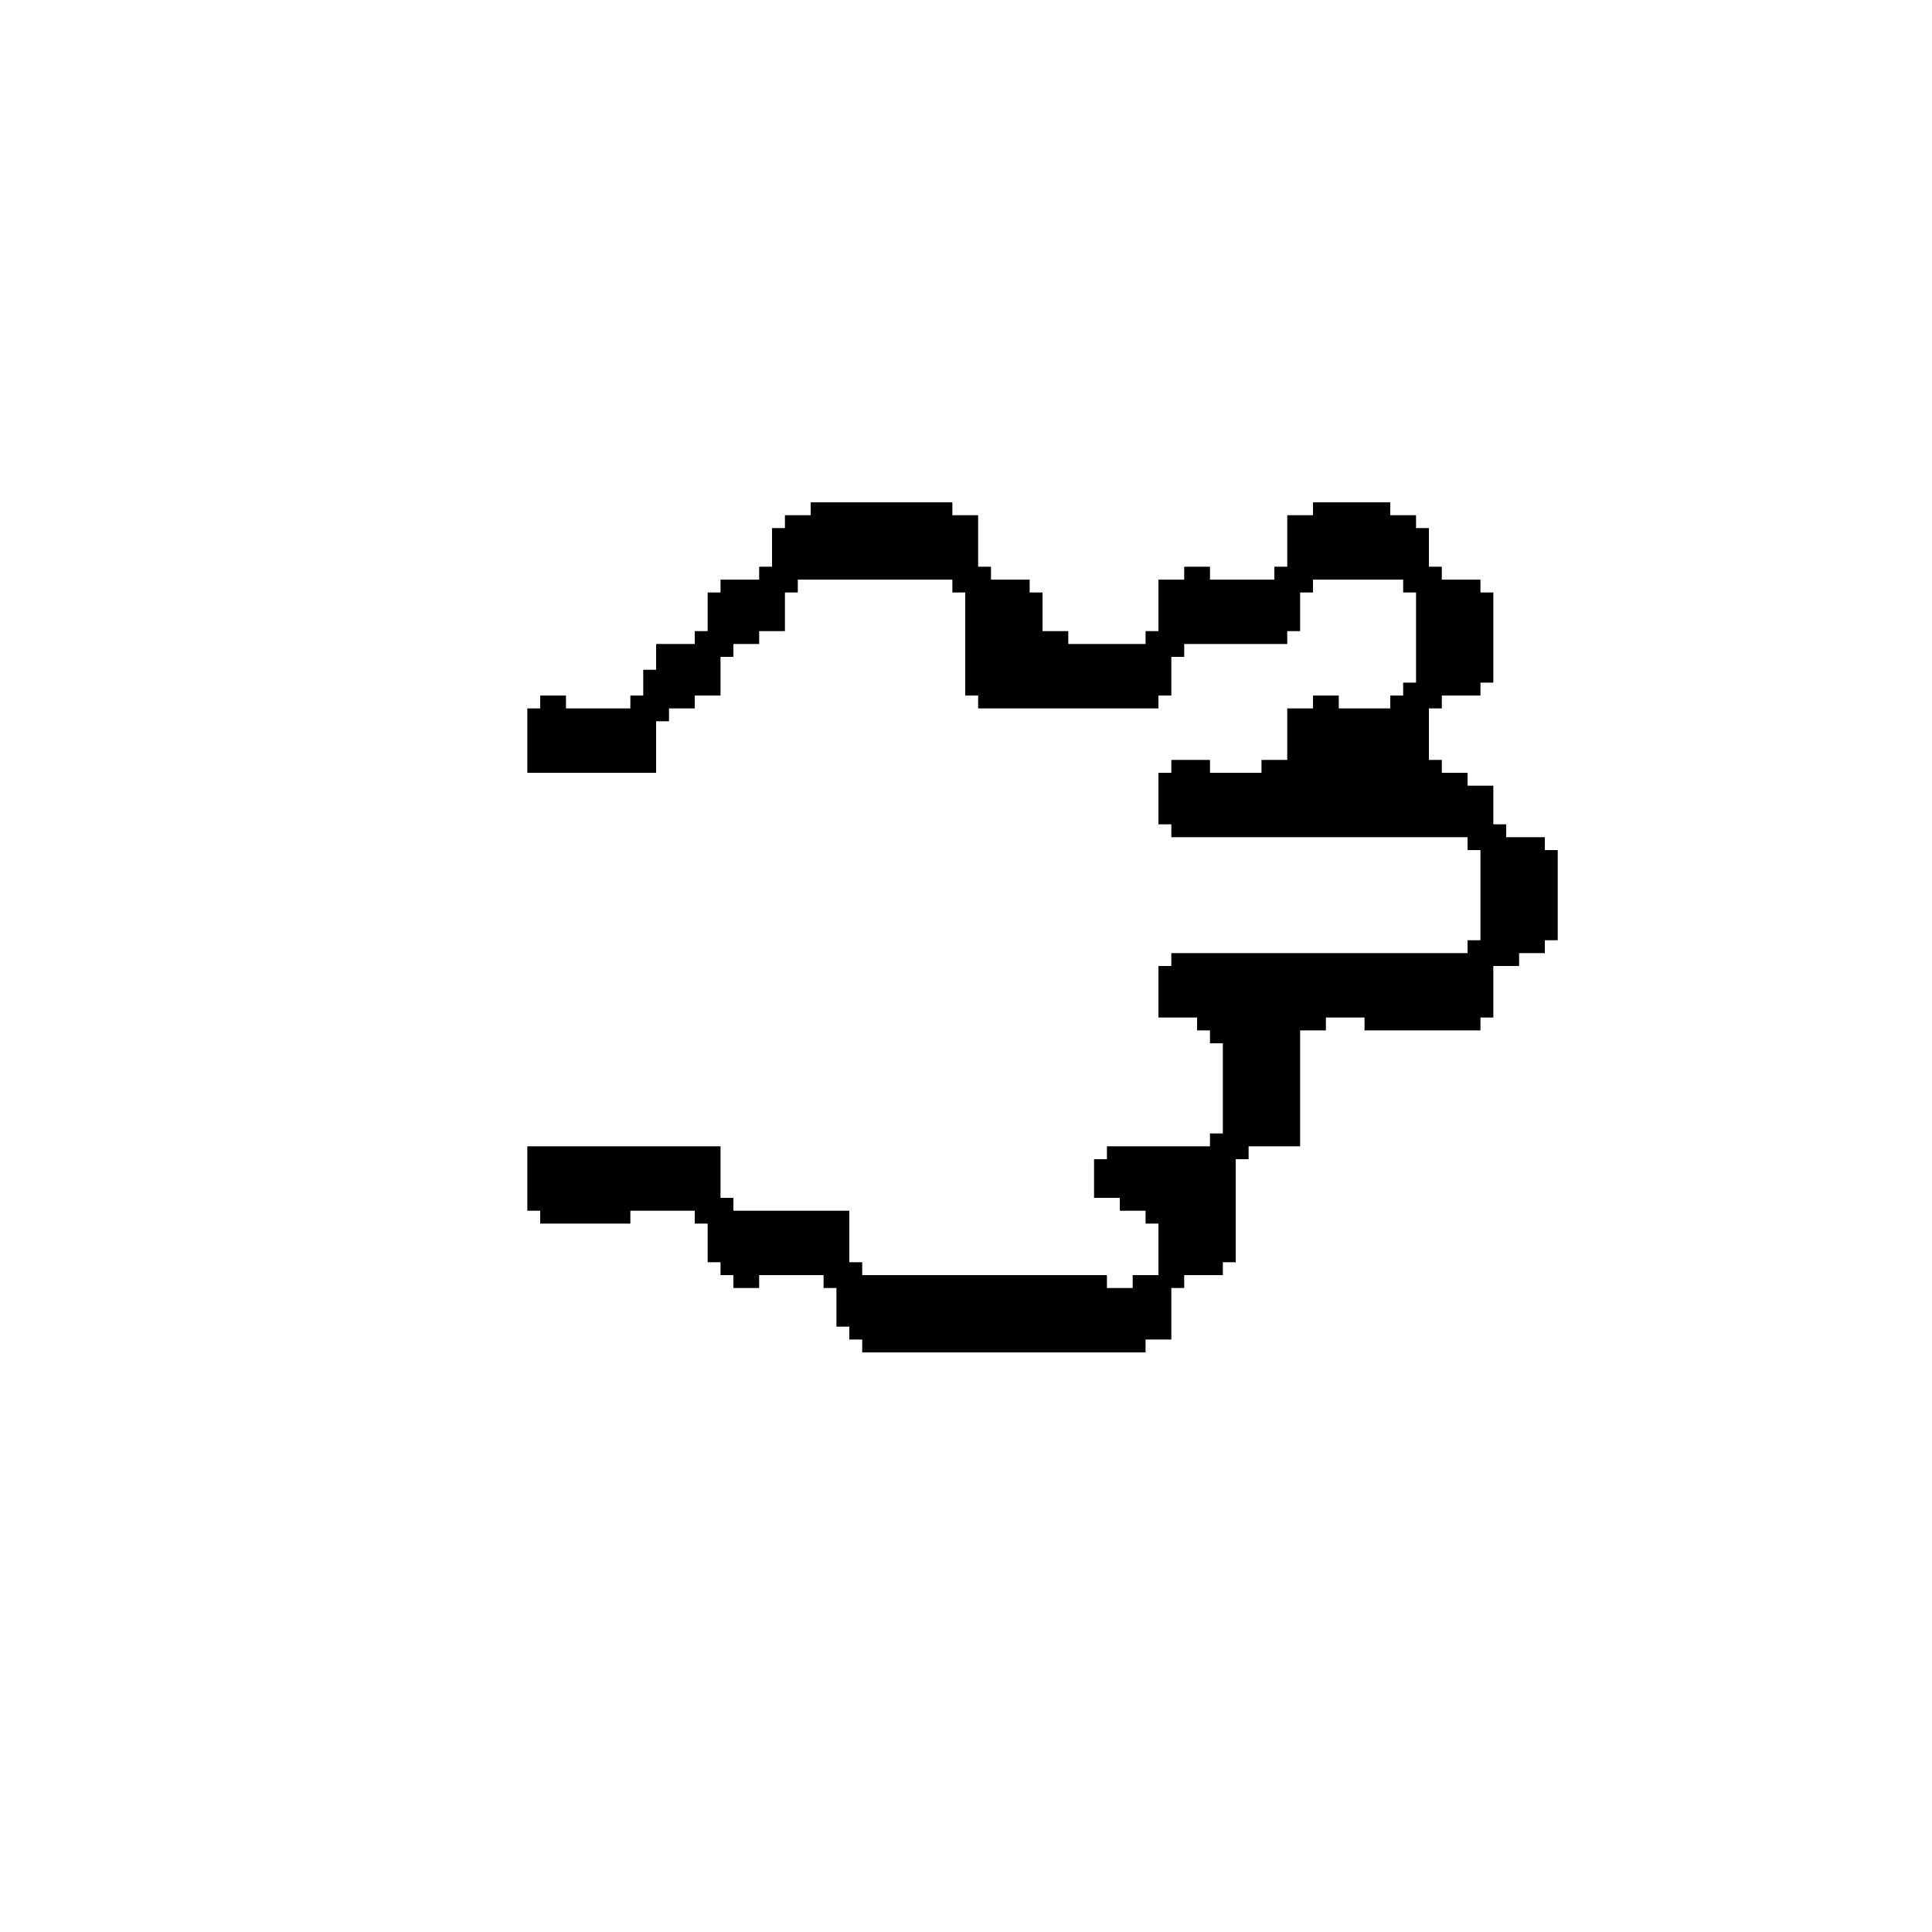
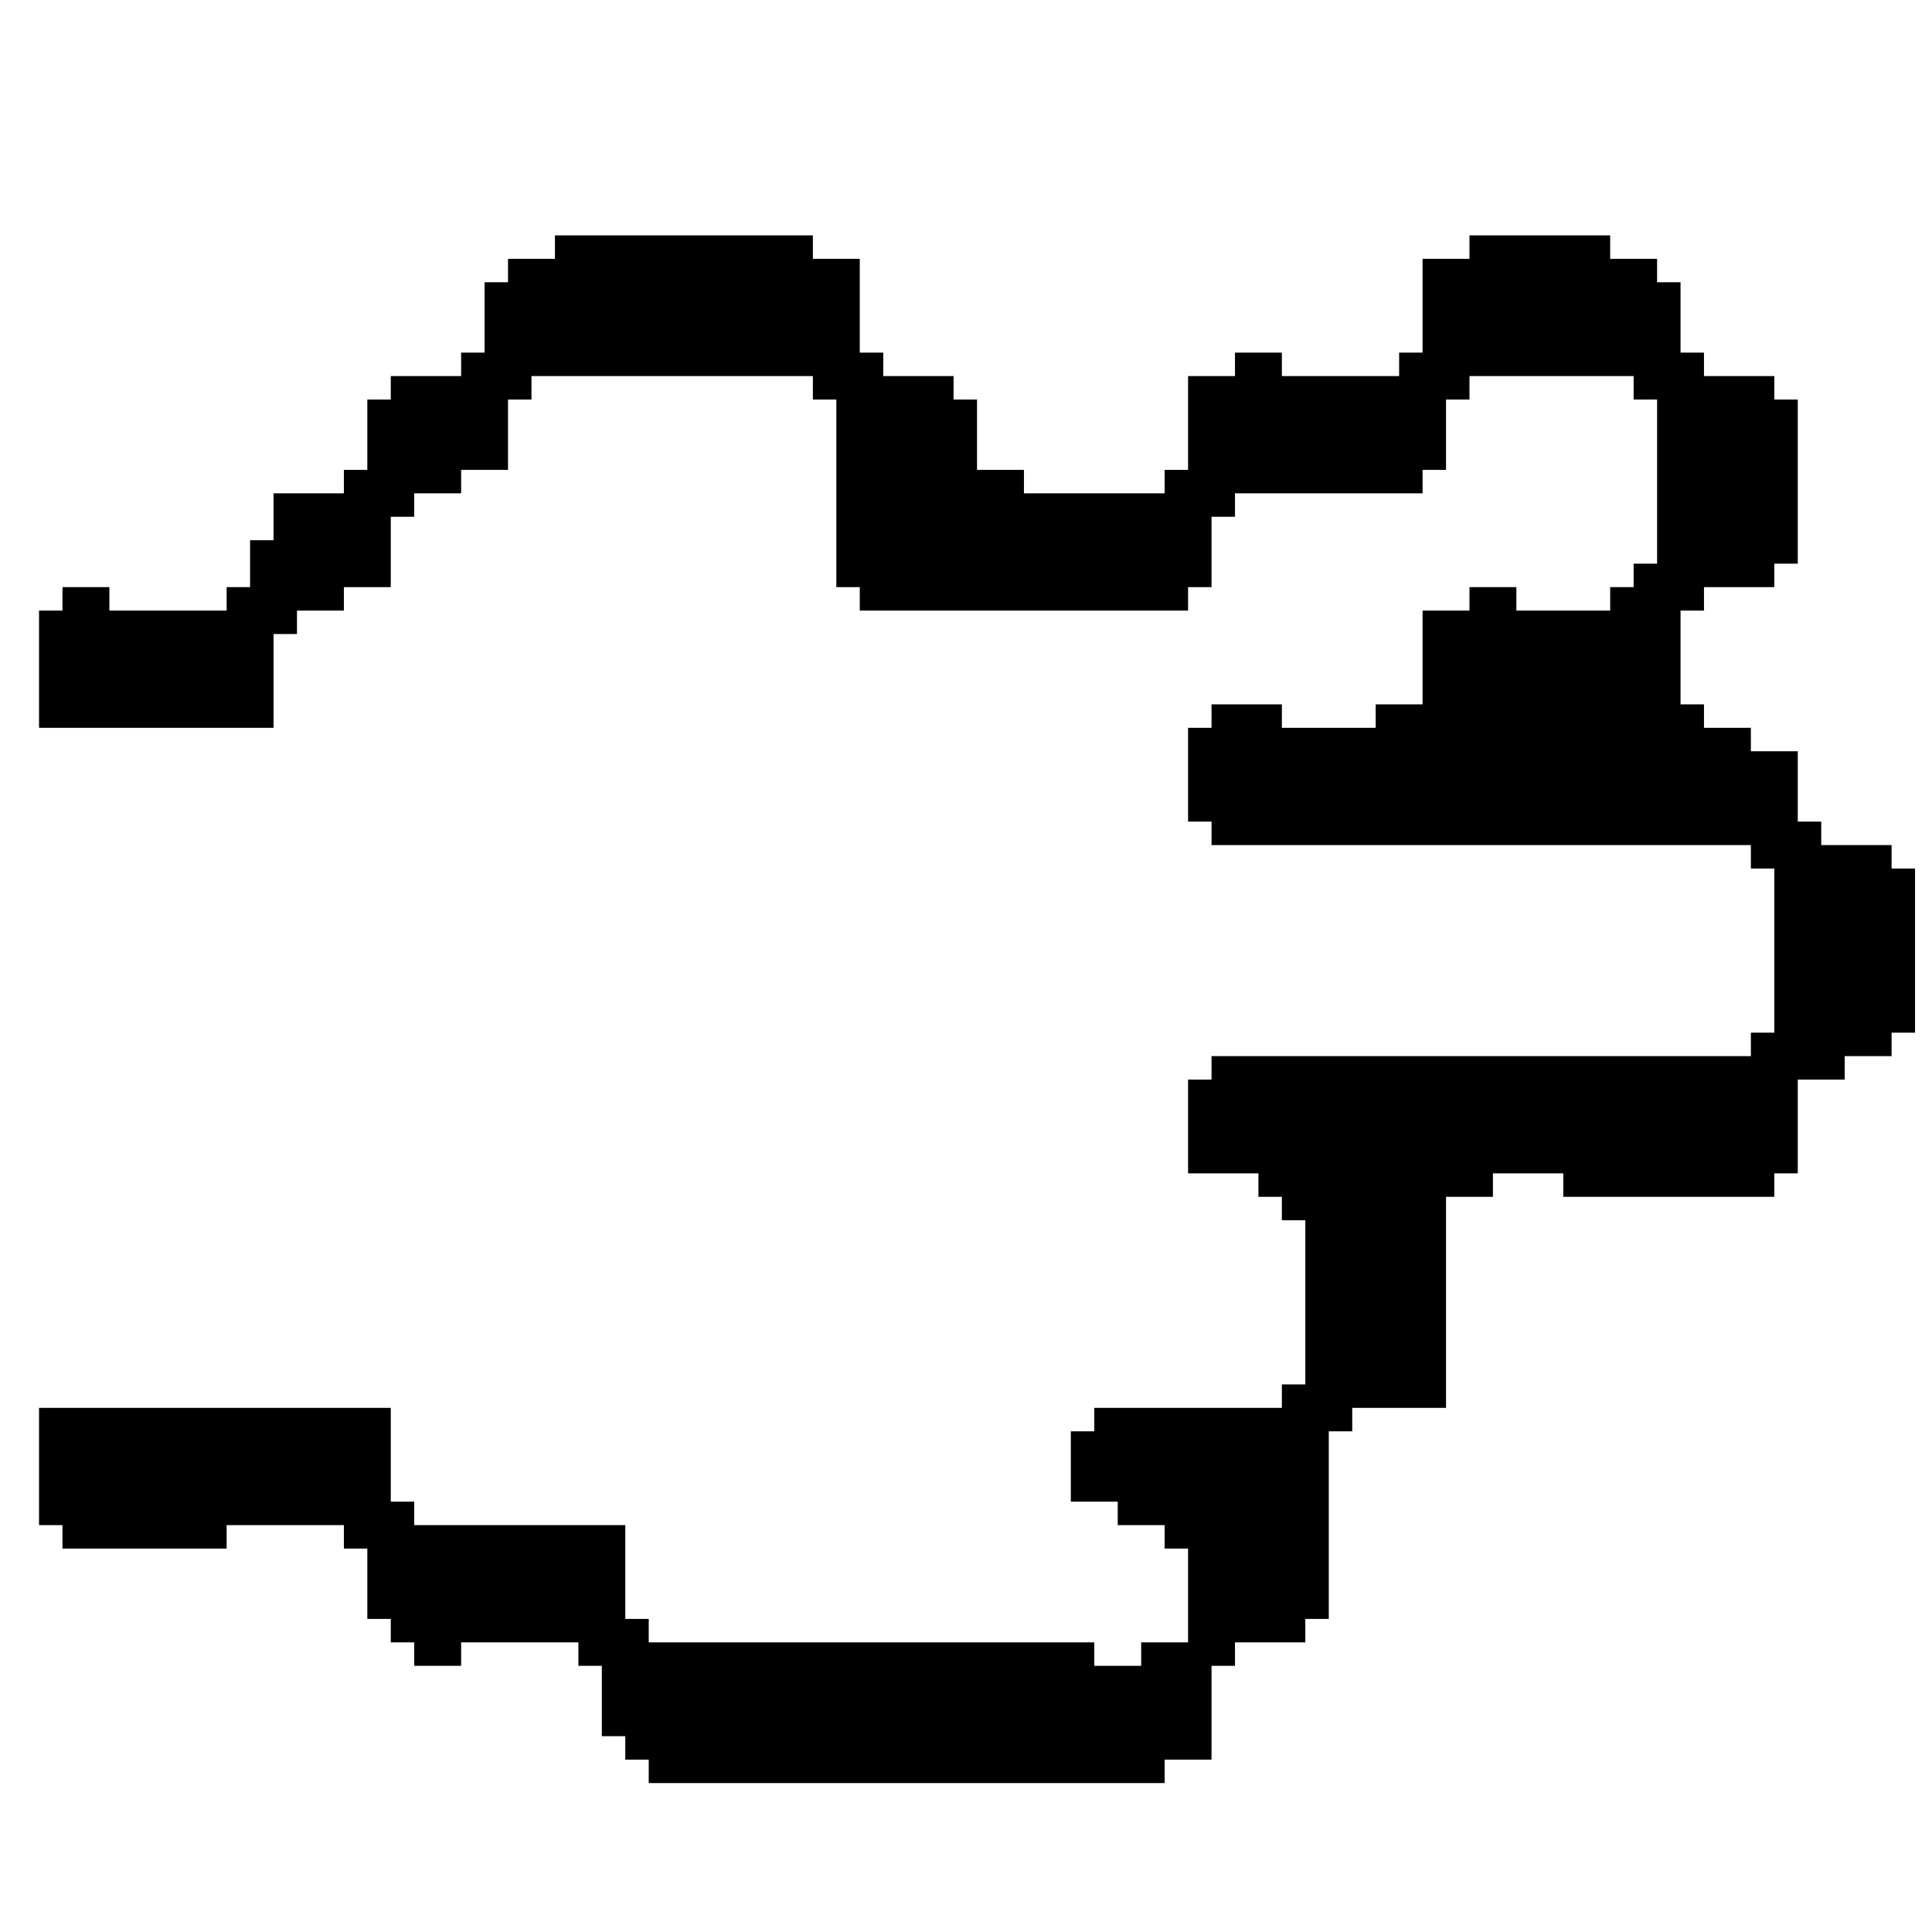
- <svg xmlns="http://www.w3.org/2000/svg" version="1.0" width="2550pt" height="2550pt" viewBox="0 0 2550 2550" preserveAspectRatio="xMidYMid meet">
-   <g transform="translate(0,2550) scale(0.1,-0.1)" fill="#000000" stroke="none">
-     <path d="M10700 18785 l0 -85 -170 0 -170 0 0 -85 0 -85 -85 0 -85 0 0 -255 0 -255 -85 0 -85 0 0 -85 0 -85 -255 0 -255 0 0 -85 0 -85 -85 0 -85 0 0 -255 0 -255 -85 0 -85 0 0 -85 0 -85 -255 0 -255 0 0 -170 0 -170 -85 0 -85 0 0 -170 0 -170 -85 0 -85 0 0 -85 0 -85 -425 0 -425 0 0 85 0 85 -170 0 -170 0 0 -85 0 -85 -85 0 -85 0 0 -425 0 -425 850 0 850 0 0 340 0 340 85 0 85 0 0 85 0 85 170 0 170 0 0 85 0 85 170 0 170 0 0 255 0 255 85 0 85 0 0 85 0 85 170 0 170 0 0 85 0 85 170 0 170 0 0 255 0 255 85 0 85 0 0 85 0 85 1020 0 1020 0 0 -85 0 -85 85 0 85 0 0 -680 0 -680 85 0 85 0 0 -85 0 -85 1190 0 1190 0 0 85 0 85 85 0 85 0 0 255 0 255 85 0 85 0 0 85 0 85 680 0 680 0 0 85 0 85 85 0 85 0 0 255 0 255 85 0 85 0 0 85 0 85 595 0 595 0 0 -85 0 -85 85 0 85 0 0 -595 0 -595 -85 0 -85 0 0 -85 0 -85 -85 0 -85 0 0 -85 0 -85 -340 0 -340 0 0 85 0 85 -170 0 -170 0 0 -85 0 -85 -170 0 -170 0 0 -340 0 -340 -170 0 -170 0 0 -85 0 -85 -340 0 -340 0 0 85 0 85 -255 0 -255 0 0 -85 0 -85 -85 0 -85 0 0 -340 0 -340 85 0 85 0 0 -85 0 -85 1955 0 1955 0 0 -85 0 -85 85 0 85 0 0 -595 0 -595 -85 0 -85 0 0 -85 0 -85 -1955 0 -1955 0 0 -85 0 -85 -85 0 -85 0 0 -340 0 -340 255 0 255 0 0 -85 0 -85 85 0 85 0 0 -85 0 -85 85 0 85 0 0 -595 0 -595 -85 0 -85 0 0 -85 0 -85 -680 0 -680 0 0 -85 0 -85 -85 0 -85 0 0 -255 0 -255 170 0 170 0 0 -85 0 -85 170 0 170 0 0 -85 0 -85 85 0 85 0 0 -340 0 -340 -170 0 -170 0 0 -85 0 -85 -170 0 -170 0 0 85 0 85 -1615 0 -1615 0 0 85 0 85 -85 0 -85 0 0 340 0 340 -765 0 -765 0 0 85 0 85 -85 0 -85 0 0 340 0 340 -1275 0 -1275 0 0 -425 0 -425 85 0 85 0 0 -85 0 -85 595 0 595 0 0 85 0 85 425 0 425 0 0 -85 0 -85 85 0 85 0 0 -255 0 -255 85 0 85 0 0 -85 0 -85 85 0 85 0 0 -85 0 -85 170 0 170 0 0 85 0 85 425 0 425 0 0 -85 0 -85 85 0 85 0 0 -255 0 -255 85 0 85 0 0 -85 0 -85 85 0 85 0 0 -85 0 -85 1870 0 1870 0 0 85 0 85 170 0 170 0 0 340 0 340 85 0 85 0 0 85 0 85 255 0 255 0 0 85 0 85 85 0 85 0 0 680 0 680 85 0 85 0 0 85 0 85 340 0 340 0 0 765 0 765 170 0 170 0 0 85 0 85 255 0 255 0 0 -85 0 -85 765 0 765 0 0 85 0 85 85 0 85 0 0 340 0 340 170 0 170 0 0 85 0 85 170 0 170 0 0 85 0 85 85 0 85 0 0 595 0 595 -85 0 -85 0 0 85 0 85 -255 0 -255 0 0 85 0 85 -85 0 -85 0 0 255 0 255 -170 0 -170 0 0 85 0 85 -170 0 -170 0 0 85 0 85 -85 0 -85 0 0 340 0 340 85 0 85 0 0 85 0 85 255 0 255 0 0 85 0 85 85 0 85 0 0 595 0 595 -85 0 -85 0 0 85 0 85 -255 0 -255 0 0 85 0 85 -85 0 -85 0 0 255 0 255 -85 0 -85 0 0 85 0 85 -170 0 -170 0 0 85 0 85 -510 0 -510 0 0 -85 0 -85 -170 0 -170 0 0 -340 0 -340 -85 0 -85 0 0 -85 0 -85 -425 0 -425 0 0 85 0 85 -170 0 -170 0 0 -85 0 -85 -170 0 -170 0 0 -340 0 -340 -85 0 -85 0 0 -85 0 -85 -510 0 -510 0 0 85 0 85 -170 0 -170 0 0 255 0 255 -85 0 -85 0 0 85 0 85 -255 0 -255 0 0 85 0 85 -85 0 -85 0 0 340 0 340 -170 0 -170 0 0 85 0 85 -935 0 -935 0 0 -85z" />
+ <svg xmlns="http://www.w3.org/2000/svg" version="1.0" width="2550pt" height="2550pt" viewBox="0 0 2550 2550" preserveAspectRatio="xMidYMid meet" id="svg6">
+   <defs id="defs10" />
+   <g transform="matrix(0.1820649,0,0,-0.1820649,-1215.654,3746.231)" id="g4" style="fill:#000000;stroke:none">
+     <path d="m 10700,18785 v -85 h -170 -170 v -85 -85 h -85 -85 v -255 -255 h -85 -85 v -85 -85 h -255 -255 v -85 -85 h -85 -85 v -255 -255 h -85 -85 v -85 -85 h -255 -255 v -170 -170 h -85 -85 v -170 -170 h -85 -85 v -85 -85 h -425 -425 v 85 85 h -170 -170 v -85 -85 h -85 -85 v -425 -425 h 850 850 v 340 340 h 85 85 v 85 85 h 170 170 v 85 85 h 170 170 v 255 255 h 85 85 v 85 85 h 170 170 v 85 85 h 170 170 v 255 255 h 85 85 v 85 85 h 1020 1020 v -85 -85 h 85 85 v -680 -680 h 85 85 v -85 -85 h 1190 1190 v 85 85 h 85 85 v 255 255 h 85 85 v 85 85 h 680 680 v 85 85 h 85 85 v 255 255 h 85 85 v 85 85 h 595 595 v -85 -85 h 85 85 v -595 -595 h -85 -85 v -85 -85 h -85 -85 v -85 -85 h -340 -340 v 85 85 h -170 -170 v -85 -85 h -170 -170 v -340 -340 h -170 -170 v -85 -85 h -340 -340 v 85 85 h -255 -255 v -85 -85 h -85 -85 v -340 -340 h 85 85 v -85 -85 h 1955 1955 v -85 -85 h 85 85 v -595 -595 h -85 -85 v -85 -85 h -1955 -1955 v -85 -85 h -85 -85 v -340 -340 h 255 255 v -85 -85 h 85 85 v -85 -85 h 85 85 v -595 -595 h -85 -85 v -85 -85 h -680 -680 v -85 -85 h -85 -85 v -255 -255 h 170 170 v -85 -85 h 170 170 v -85 -85 h 85 85 v -340 -340 h -170 -170 v -85 -85 h -170 -170 v 85 85 h -1615 -1615 v 85 85 h -85 -85 v 340 340 h -765 -765 v 85 85 h -85 -85 v 340 340 H 8235 6960 v -425 -425 h 85 85 v -85 -85 h 595 595 v 85 85 h 425 425 v -85 -85 h 85 85 v -255 -255 h 85 85 v -85 -85 h 85 85 v -85 -85 h 170 170 v 85 85 h 425 425 v -85 -85 h 85 85 v -255 -255 h 85 85 v -85 -85 h 85 85 v -85 -85 h 1870 1870 v 85 85 h 170 170 v 340 340 h 85 85 v 85 85 h 255 255 v 85 85 h 85 85 v 680 680 h 85 85 v 85 85 h 340 340 v 765 765 h 170 170 v 85 85 h 255 255 v -85 -85 h 765 765 v 85 85 h 85 85 v 340 340 h 170 170 v 85 85 h 170 170 v 85 85 h 85 85 v 595 595 h -85 -85 v 85 85 h -255 -255 v 85 85 h -85 -85 v 255 255 h -170 -170 v 85 85 h -170 -170 v 85 85 h -85 -85 v 340 340 h 85 85 v 85 85 h 255 255 v 85 85 h 85 85 v 595 595 h -85 -85 v 85 85 h -255 -255 v 85 85 h -85 -85 v 255 255 h -85 -85 v 85 85 h -170 -170 v 85 85 h -510 -510 v -85 -85 h -170 -170 v -340 -340 h -85 -85 v -85 -85 h -425 -425 v 85 85 h -170 -170 v -85 -85 h -170 -170 v -340 -340 h -85 -85 v -85 -85 h -510 -510 v 85 85 h -170 -170 v 255 255 h -85 -85 v 85 85 h -255 -255 v 85 85 h -85 -85 v 340 340 h -170 -170 v 85 85 h -935 -935 z" id="path2" />
  </g>
</svg>
